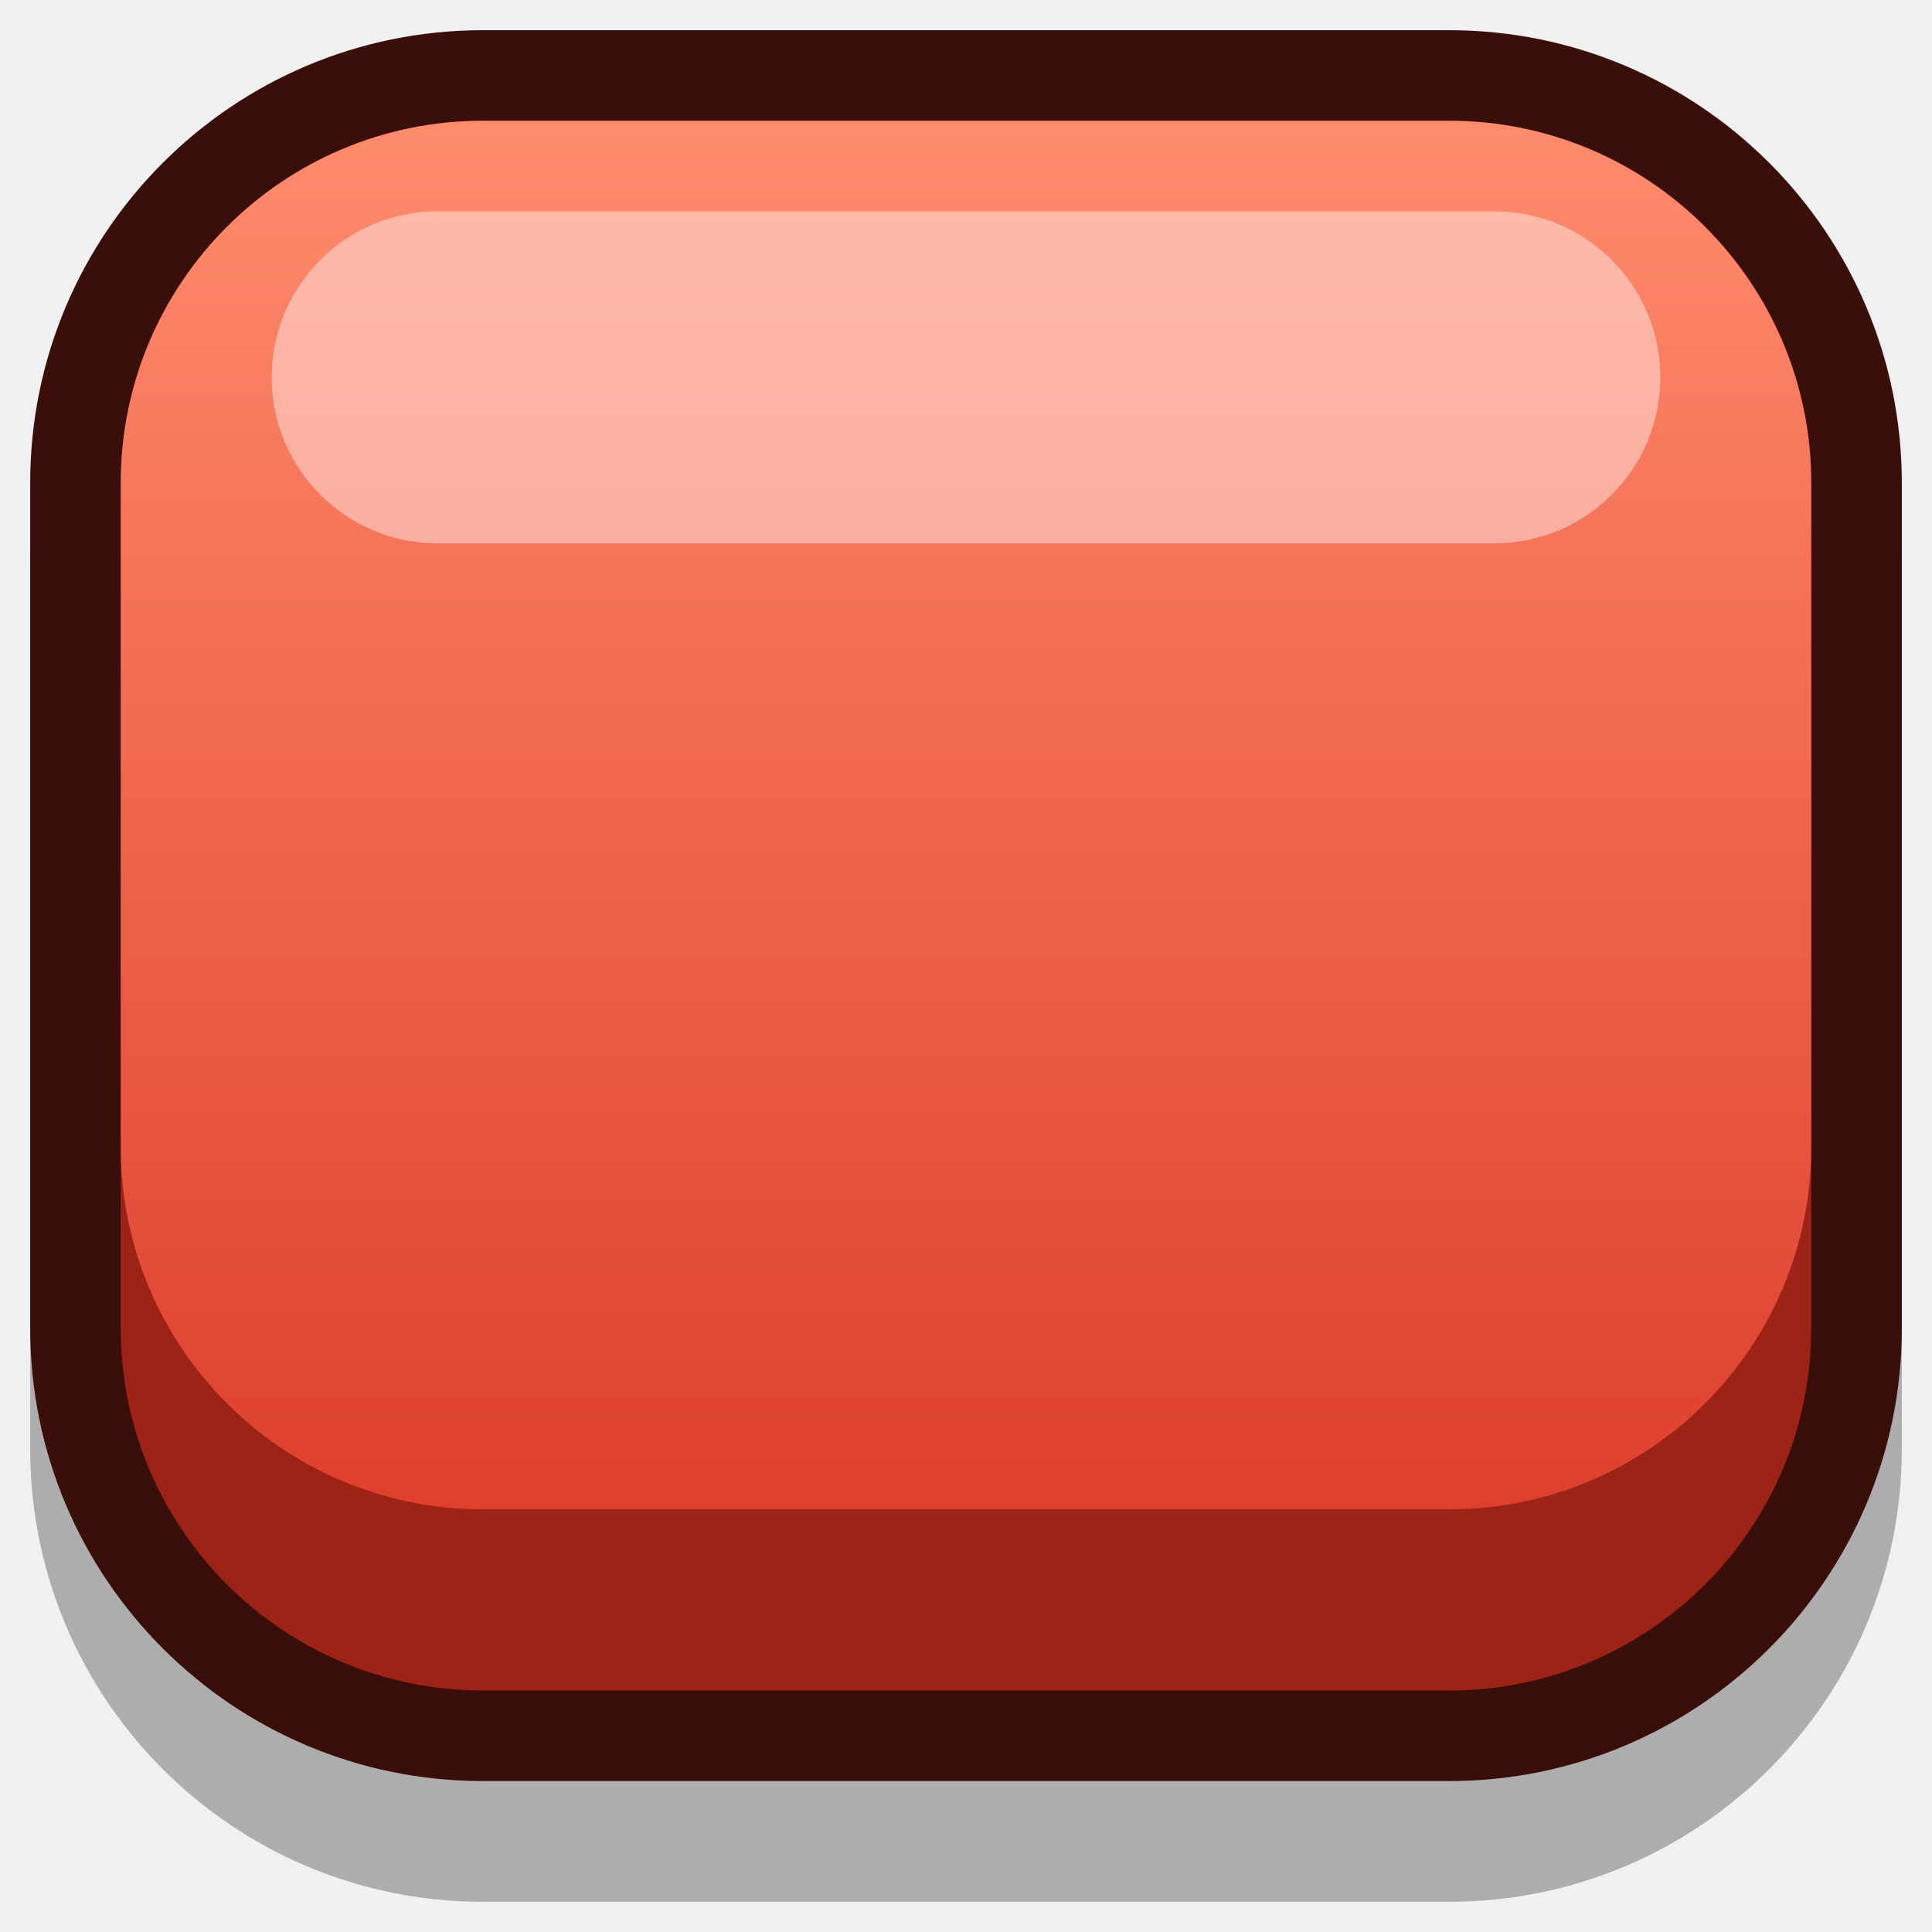
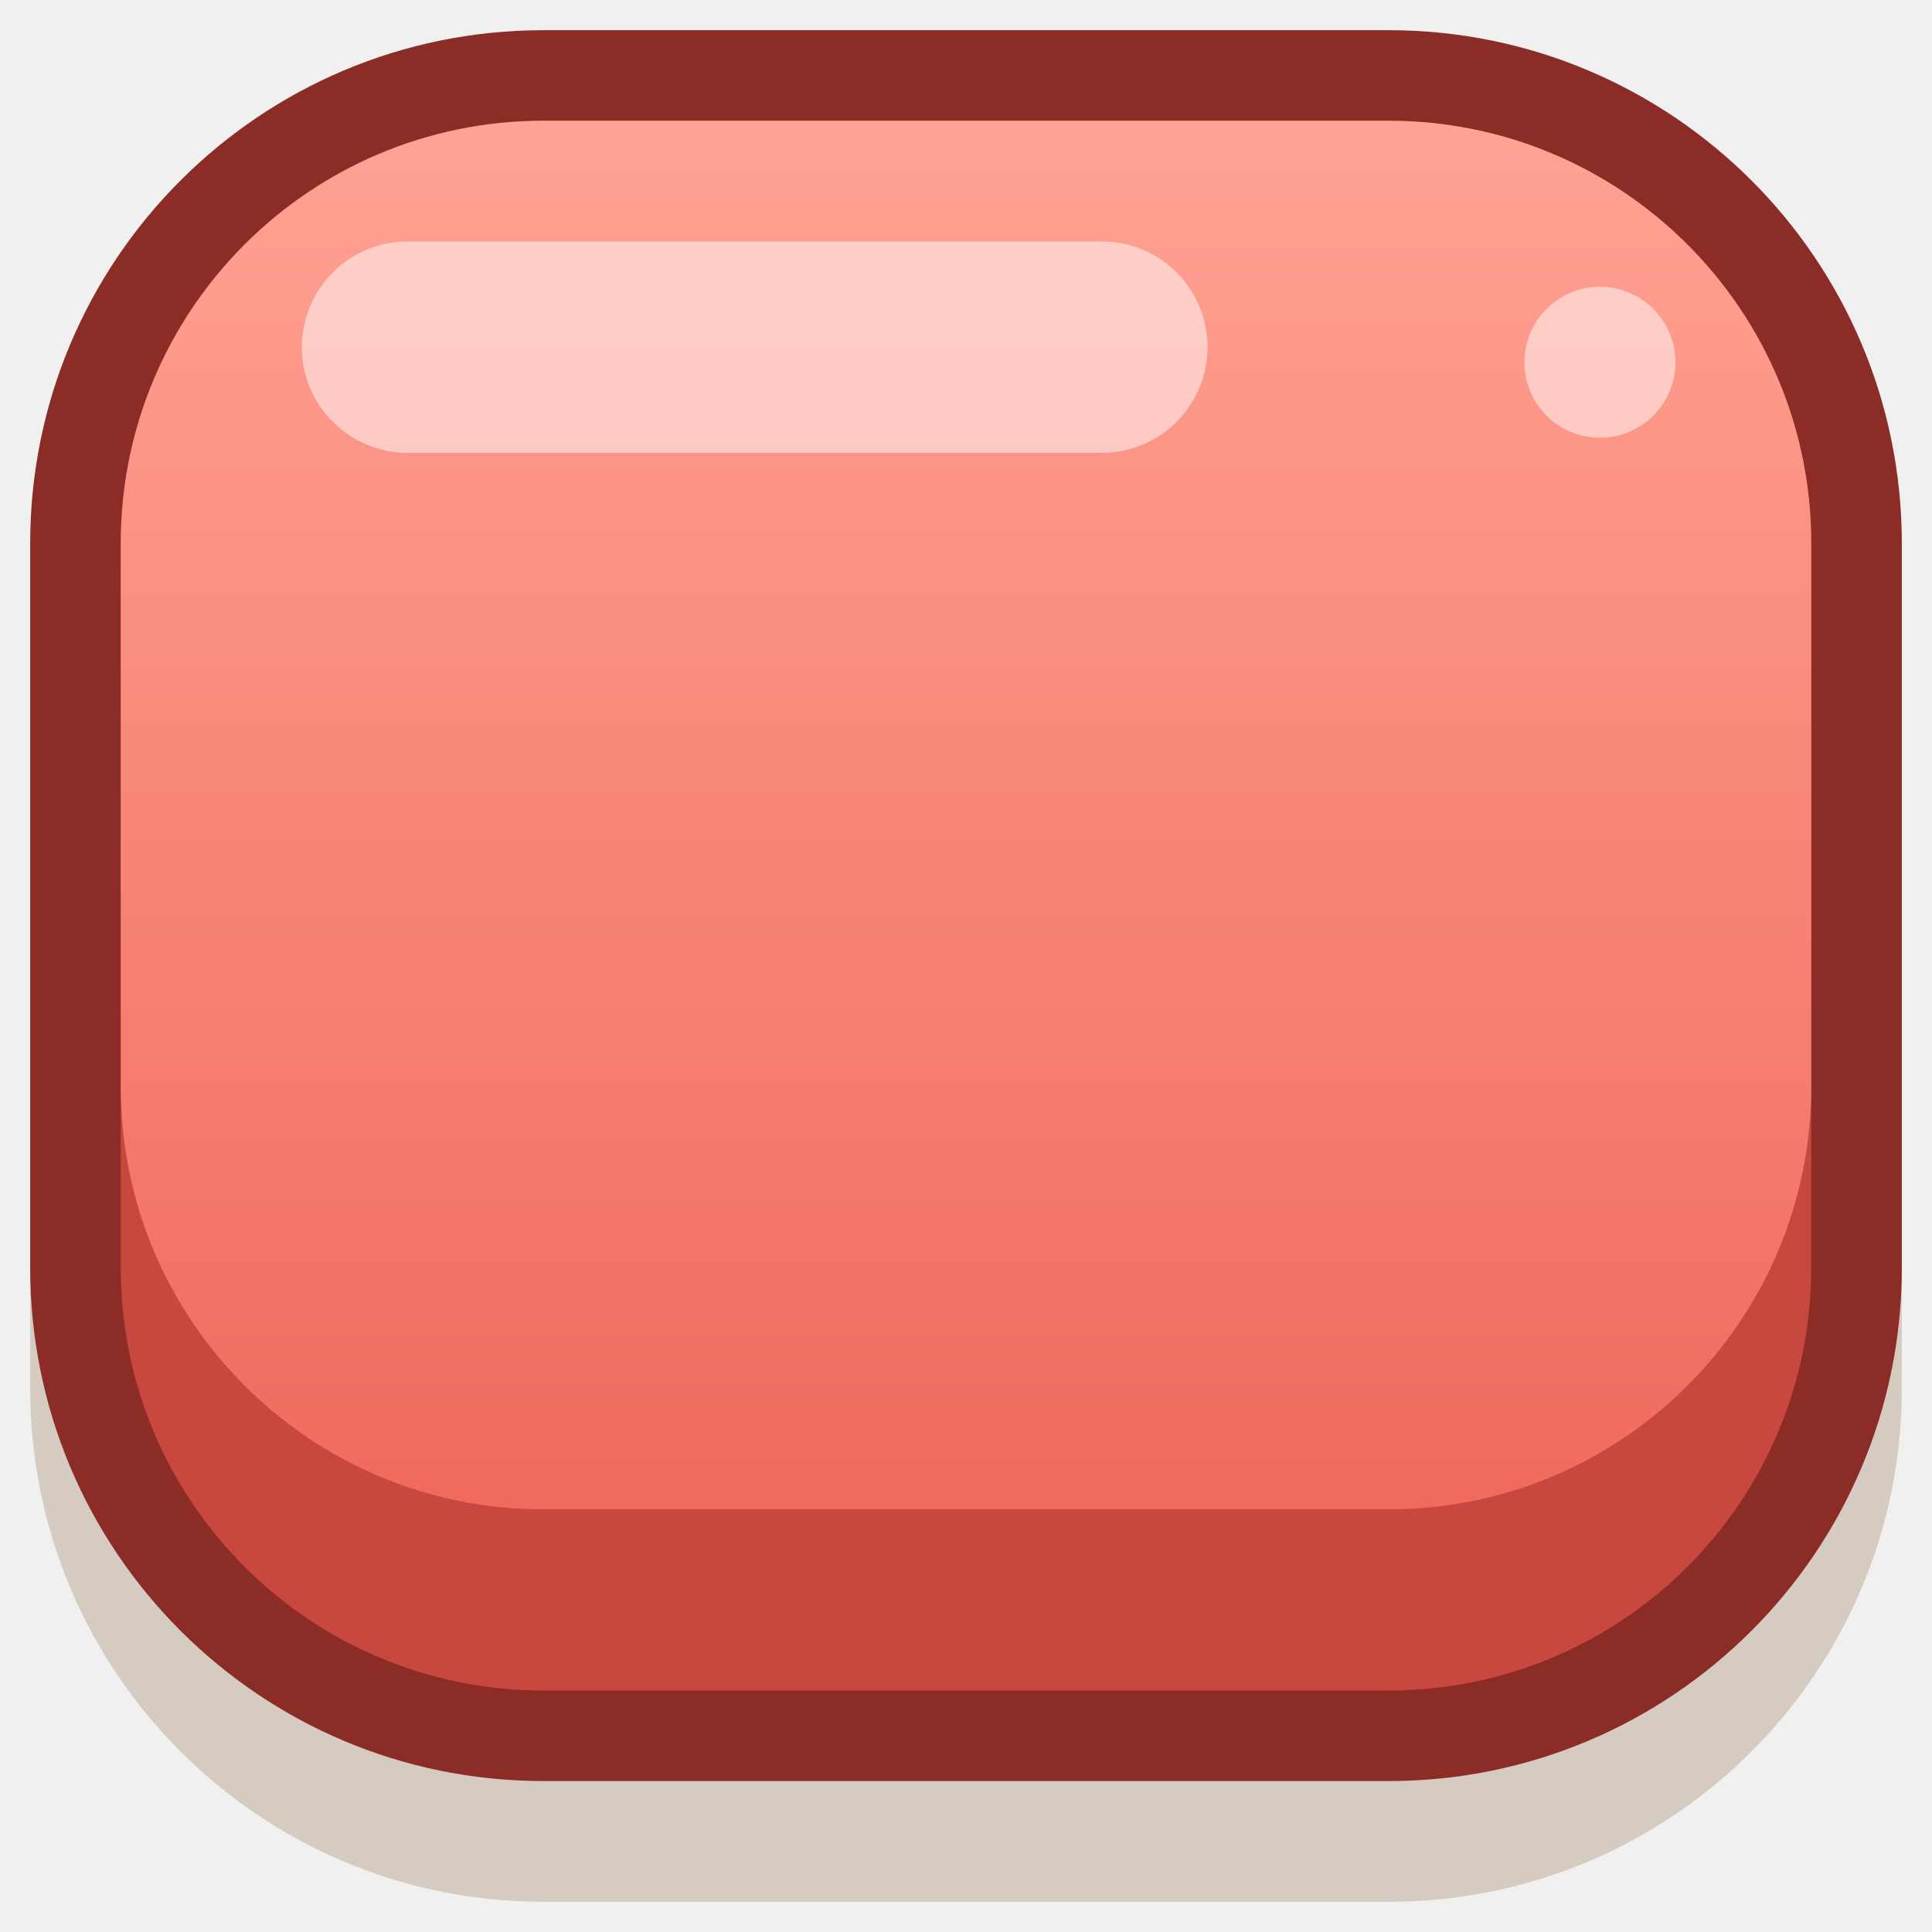
<svg xmlns="http://www.w3.org/2000/svg" width="64" height="64" viewBox="0 0 64 64">
  <defs>
    <linearGradient id="face" x1="0" y1="0" x2="0" y2="1">
-       <stop offset="0" stop-color="#FF8C6E" />
-       <stop offset="1" stop-color="#DE3F2D" />
+       <stop offset="0" stop-color="#FFA394" />
+       <stop offset="1" stop-color="#F06A5D" />
    </linearGradient>
  </defs>
-   <rect x="1" y="4" width="62" height="59" rx="15" fill="#000" fill-opacity="0.28" />
-   <rect x="1" y="1" width="62" height="58" rx="15" fill="#3A0E09" />
-   <rect x="4" y="4" width="56" height="52" rx="12" fill="#9C2316" />
-   <rect x="4" y="4" width="56" height="46" rx="12" fill="url(#face)" />
-   <rect x="9" y="7" width="46" height="11" rx="5.5" fill="#fff" fill-opacity="0.42" />
+   <rect x="1" y="5" width="62" height="58" rx="17" fill="#7A4A1F" fill-opacity="0.22" />
+   <rect x="1" y="1" width="62" height="58" rx="17" fill="#8C2C27" />
+   <rect x="4" y="4" width="56" height="52" rx="14" fill="#C8473F" />
+   <rect x="4" y="4" width="56" height="46" rx="14" fill="url(#face)" />
+   <rect x="10" y="8" width="30" height="7" rx="3.5" fill="#fff" fill-opacity="0.5" />
+   <circle cx="53" cy="12" r="2.5" fill="#fff" fill-opacity="0.5" />
</svg>
